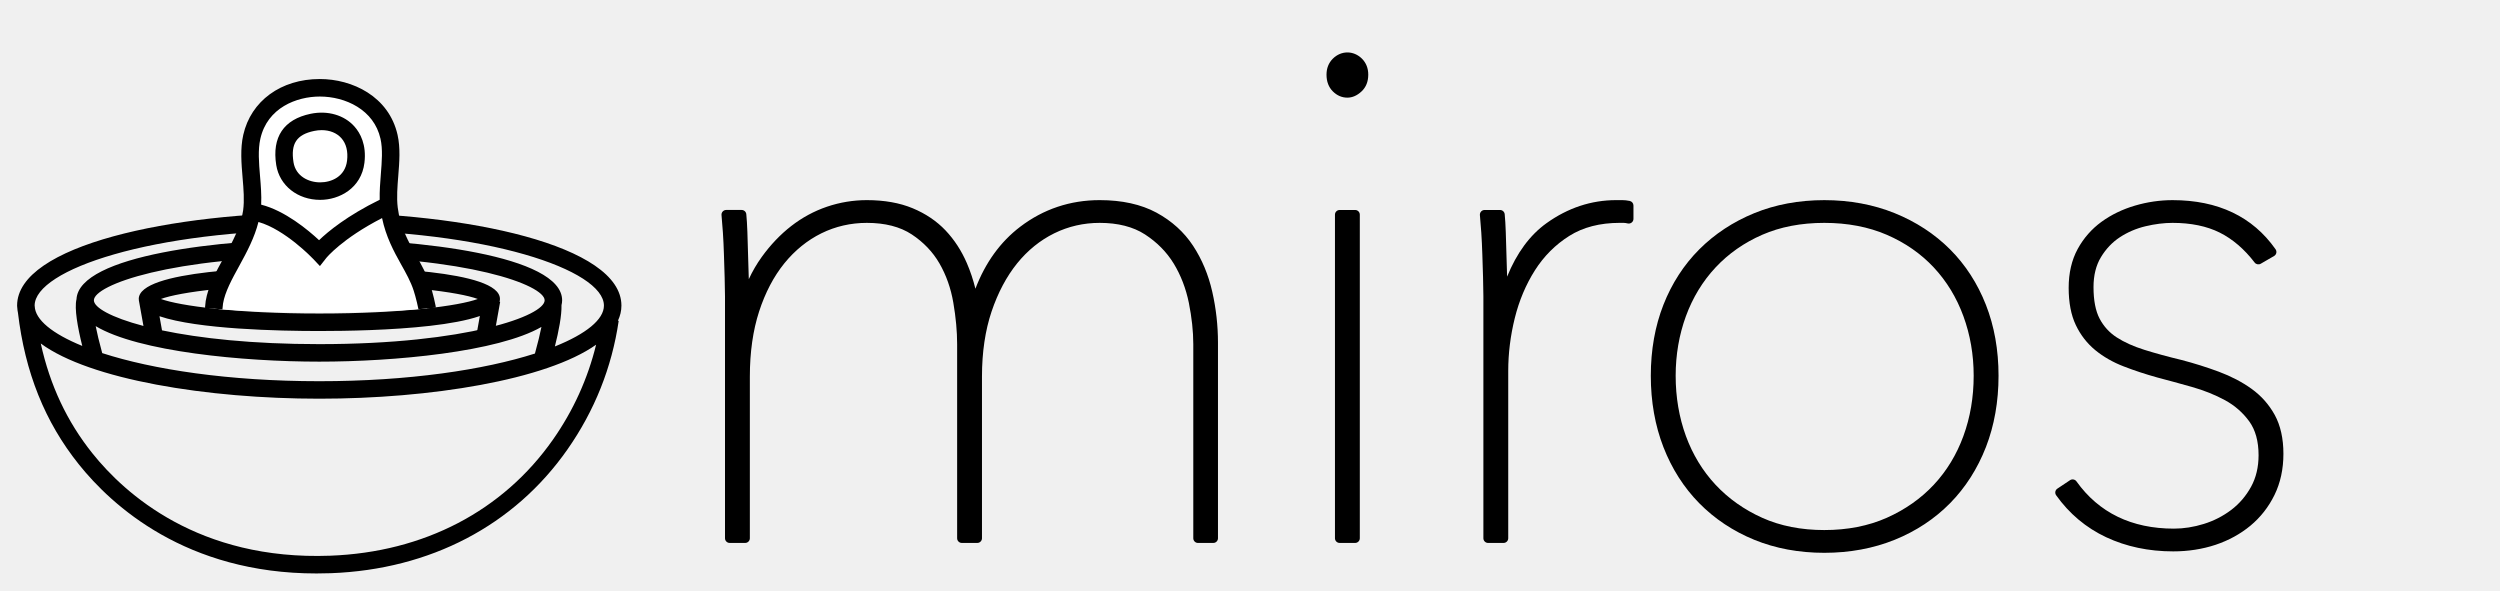
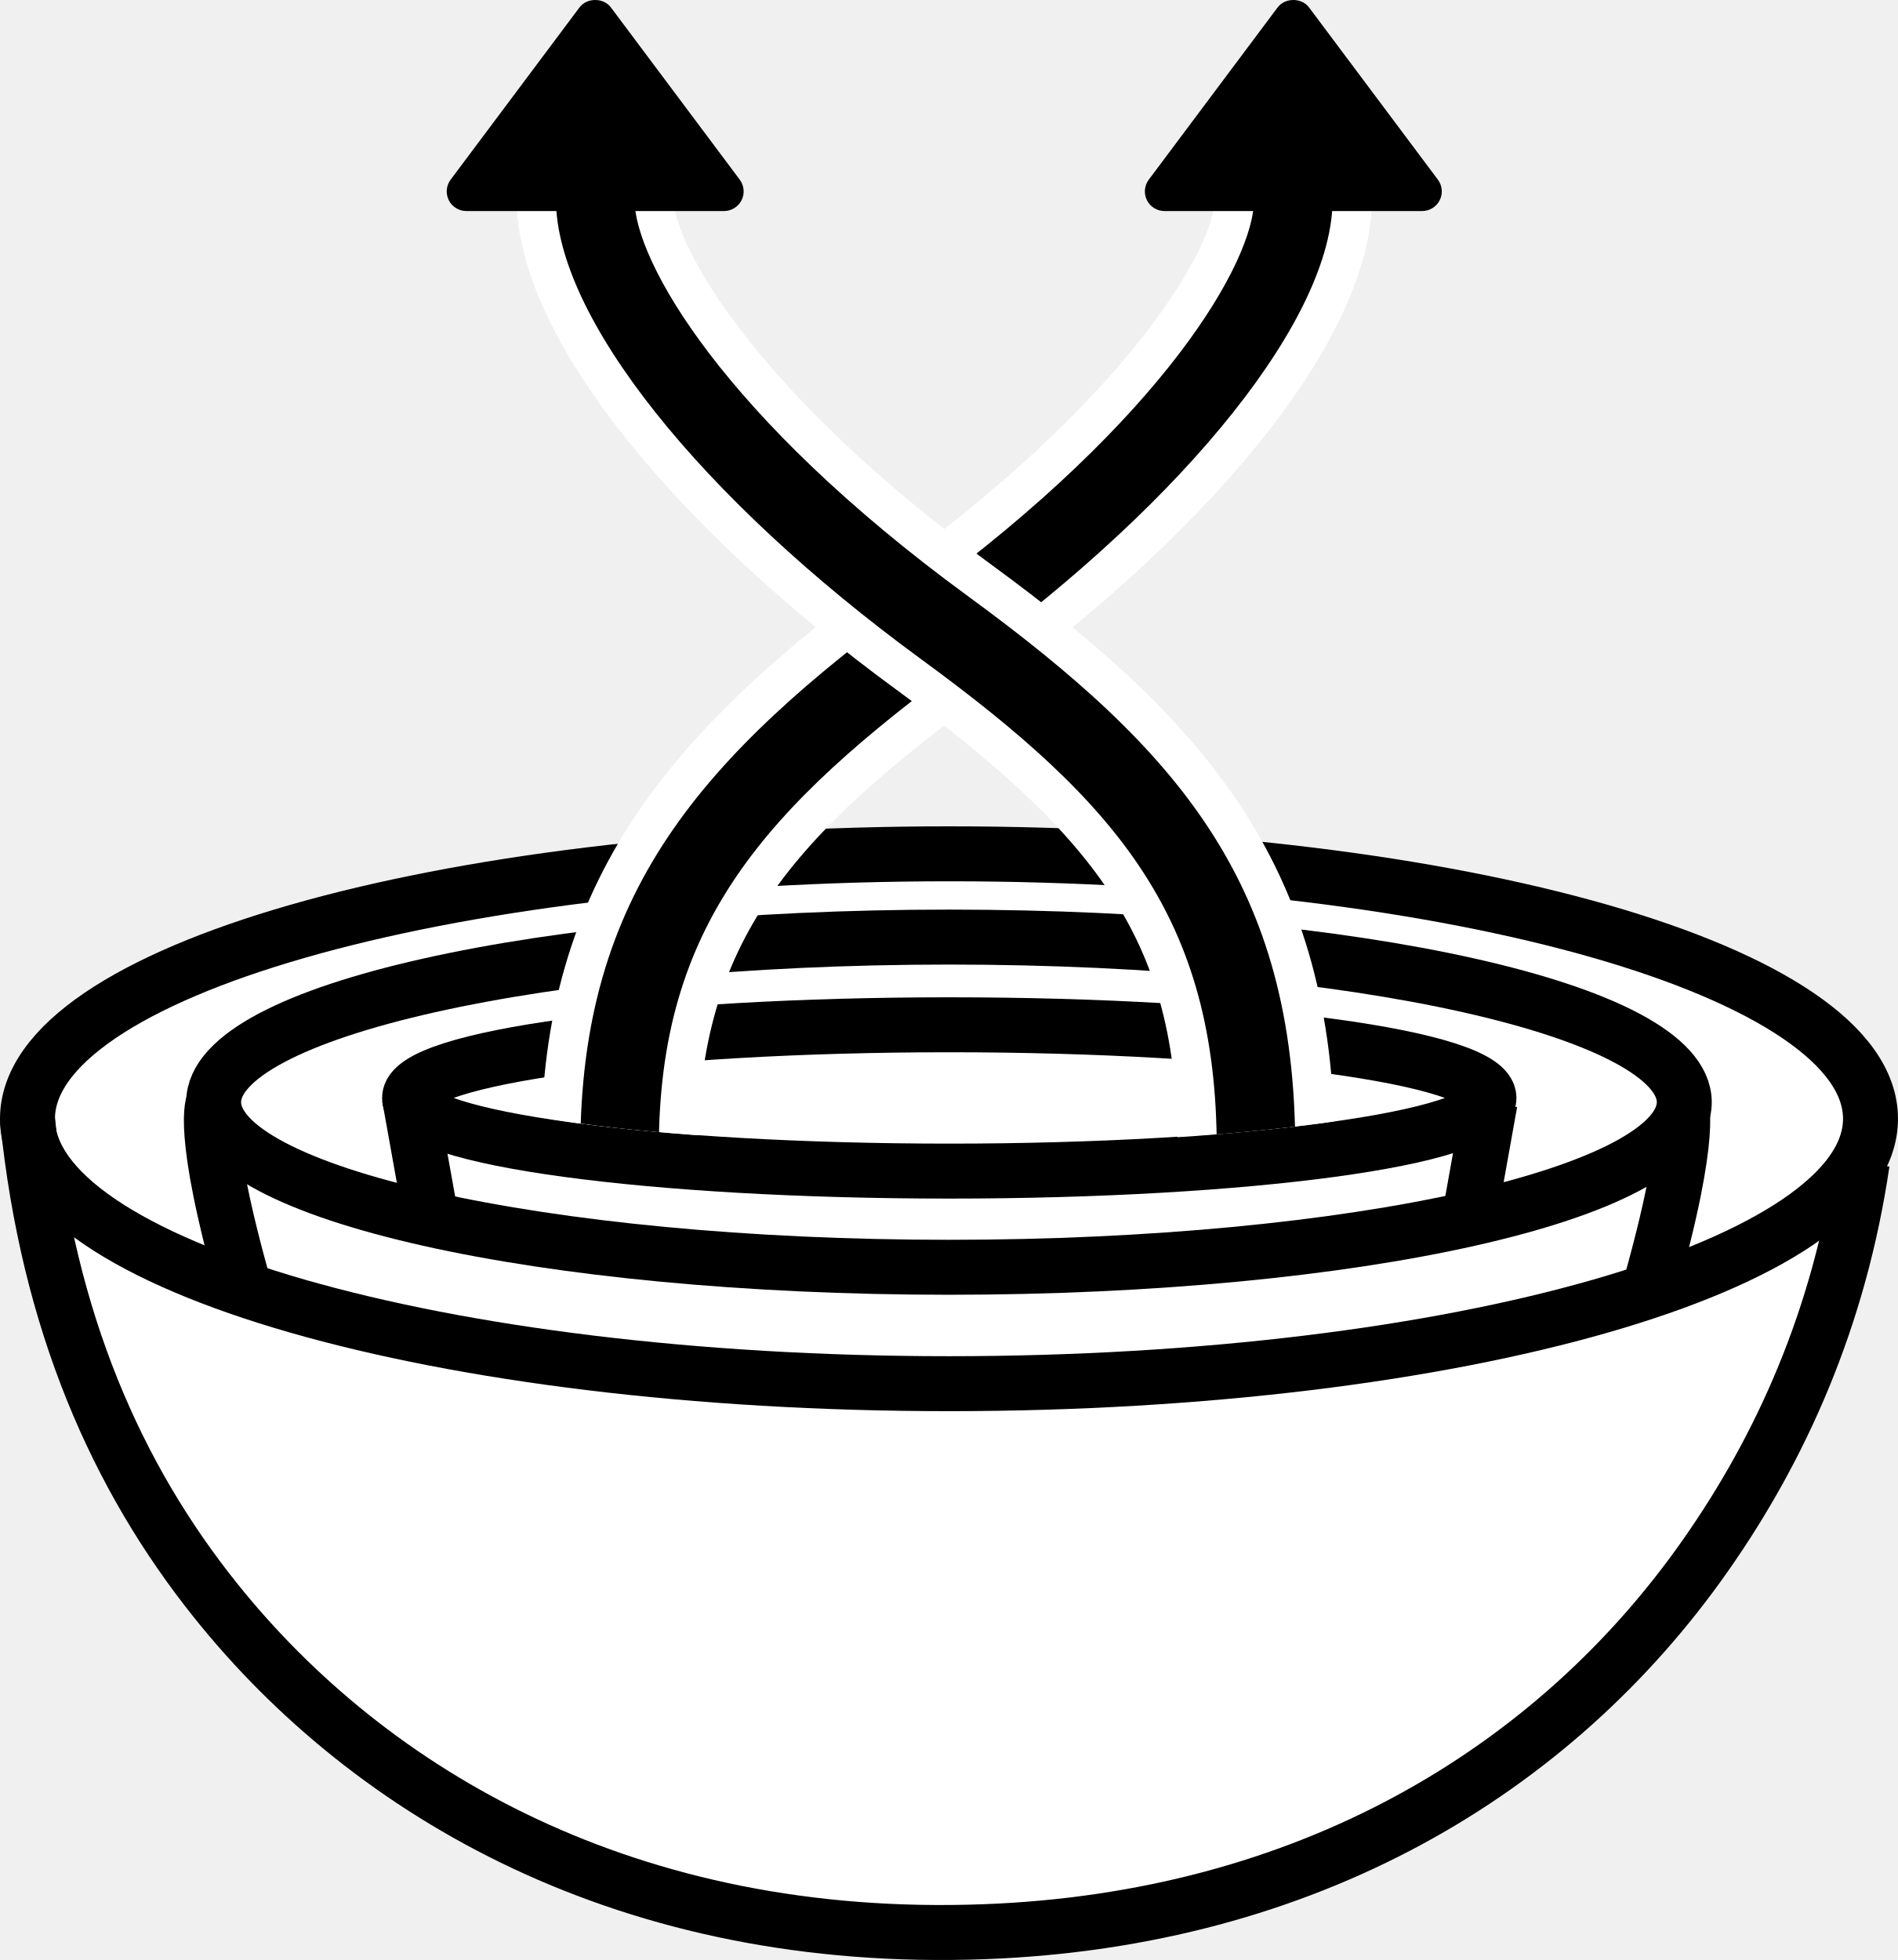
- <svg xmlns="http://www.w3.org/2000/svg" xmlns:xlink="http://www.w3.org/1999/xlink" version="1.1" id="Layer_1" x="0px" y="0px" width="200px" height="47.253px" viewBox="0 0 200 47.253" enable-background="new 0 0 200 47.253" xml:space="preserve">
-   <g>
-     <path d="M49.714,24.448c0-4.838-12.455-7.449-24.174-7.449c-11.718,0-24.172,2.611-24.172,7.449c0,0.03,0.006,0.06,0.007,0.09   l-0.003,0.001c0.002,0.021,0.006,0.043,0.009,0.064c0.008,0.145,0.026,0.285,0.056,0.426c0.562,4.748,2.15,8.723,4.87,12.119   c2.647,3.311,8.577,8.729,19.011,8.729c0.379,0,0.764-0.007,1.155-0.021c7.941-0.298,14.659-3.811,18.916-9.89   c2.177-3.106,3.559-6.571,4.107-10.299l-0.061-0.009C49.615,25.271,49.714,24.869,49.714,24.448z M25.54,18.399   c13.421,0,22.774,3.188,22.774,6.049c0,1.109-1.419,2.265-3.923,3.268c0.31-1.235,0.55-2.479,0.529-3.304   c0.031-0.126,0.051-0.254,0.051-0.386c0-3.6-11.619-4.906-19.429-4.906c-7.746,0-19.232,1.286-19.423,4.818   c-0.178,0.741,0.09,2.243,0.462,3.736c-2.406-0.979-3.77-2.103-3.804-3.184c-0.001-0.018-0.005-0.033-0.006-0.051   C2.789,21.58,12.133,18.399,25.54,18.399z M25.542,27.531c-5.382,0-9.583-0.473-12.581-1.103l-0.203-1.13   c3.05,1.043,9.536,1.184,12.79,1.184c4.344,0,14.448-0.25,14.448-2.563c0-2.314-10.104-2.564-14.448-2.564S11.1,21.604,11.1,23.918   c0,0.029,0.009,0.057,0.012,0.086l-0.007,0.001l0.372,2.072c-2.615-0.689-3.966-1.484-3.966-2.052   c0-1.224,6.193-3.506,18.032-3.506c11.837,0,18.029,2.282,18.029,3.506S37.378,27.531,25.542,27.531z M12.874,23.918   c1.474-0.548,6.036-1.164,12.674-1.164c6.638,0,11.201,0.616,12.674,1.164c-1.474,0.548-6.036,1.164-12.674,1.164   C18.911,25.082,14.349,24.466,12.874,23.918z M8.177,28.248c-0.247-0.896-0.414-1.607-0.522-2.157   c3.419,2.048,11.806,2.841,17.887,2.841c6.017,0,14.289-0.777,17.773-2.778c-0.11,0.548-0.276,1.249-0.52,2.129   c-4.042,1.292-10.053,2.214-17.255,2.214C18.274,30.496,12.219,29.558,8.177,28.248z M44.242,35.162   c-4,5.713-10.33,9.014-17.822,9.294C15.885,44.851,9.979,39.5,7.399,36.273c-2.039-2.546-3.4-5.447-4.138-8.794   c3.917,2.886,13.31,4.417,22.279,4.417c8.868,0,18.153-1.496,22.148-4.32C47.023,30.287,45.874,32.833,44.242,35.162z" />
-     <g>
-       <g>
-         <path d="M95.449,19.667c-0.72-1.097-1.705-1.99-2.932-2.656c-1.233-0.665-2.761-1.001-4.541-1.001     c-2.361,0-4.501,0.717-6.36,2.131c-1.585,1.205-2.787,2.868-3.583,4.955c-0.179-0.721-0.409-1.406-0.686-2.048     c-0.43-0.994-1.002-1.874-1.704-2.614c-0.708-0.747-1.593-1.344-2.633-1.776c-1.036-0.43-2.268-0.648-3.661-0.648     c-1.087,0-2.159,0.177-3.189,0.526c-1.027,0.349-1.992,0.871-2.866,1.55c-0.869,0.676-1.66,1.507-2.353,2.469     c-0.394,0.547-0.741,1.141-1.037,1.778c-0.001-0.008-0.001-0.015-0.001-0.023l-0.112-3.744c-0.021-0.572-0.049-1.049-0.087-1.431     c-0.018-0.192-0.18-0.338-0.373-0.338h-1.238c-0.105,0-0.206,0.044-0.276,0.123c-0.072,0.078-0.107,0.183-0.096,0.288     c0.035,0.373,0.073,0.838,0.111,1.396c0.037,0.558,0.064,1.145,0.083,1.759l0.057,1.83c0.019,0.596,0.028,1.098,0.028,1.508     V43.06c0,0.207,0.168,0.375,0.375,0.375h1.238c0.207,0,0.375-0.168,0.375-0.375V30.117c0-1.94,0.25-3.69,0.742-5.203     c0.489-1.504,1.168-2.798,2.017-3.847c0.842-1.039,1.841-1.848,2.968-2.404c1.125-0.553,2.348-0.833,3.634-0.833     c1.455,0,2.664,0.311,3.592,0.923c0.94,0.622,1.687,1.403,2.216,2.322c0.538,0.931,0.912,1.987,1.109,3.14     c0.203,1.183,0.305,2.297,0.305,3.313V43.06c0,0.207,0.168,0.375,0.375,0.375h1.237c0.207,0,0.375-0.168,0.375-0.375V30.117     c0-1.938,0.26-3.688,0.769-5.198c0.509-1.508,1.198-2.804,2.045-3.852c0.842-1.04,1.841-1.848,2.971-2.404     c1.125-0.553,2.348-0.833,3.632-0.833c1.458,0,2.677,0.311,3.623,0.924c0.961,0.624,1.735,1.407,2.299,2.33     c0.569,0.934,0.976,1.991,1.211,3.143c0.234,1.172,0.355,2.283,0.355,3.302V43.06c0,0.207,0.167,0.375,0.372,0.375h1.23     c0.206,0,0.373-0.168,0.373-0.375V27.416c0-1.371-0.153-2.743-0.458-4.079C96.675,21.986,96.159,20.751,95.449,19.667z" />
-       </g>
-       <g>
-         <path d="M108.41,16.798h-1.238c-0.207,0-0.375,0.168-0.375,0.375V43.06c0,0.207,0.168,0.375,0.375,0.375h1.238     c0.207,0,0.375-0.168,0.375-0.375V17.173C108.785,16.966,108.617,16.798,108.41,16.798z" />
-       </g>
-       <g>
-         <path d="M106.625,4.696c-0.334,0.335-0.504,0.765-0.504,1.278c0,0.551,0.17,1,0.504,1.334c0.334,0.334,0.727,0.504,1.166,0.504     c0.396,0,0.777-0.167,1.129-0.495c0.359-0.335,0.541-0.787,0.541-1.344c0-0.512-0.17-0.942-0.504-1.279     C108.285,4.028,107.295,4.028,106.625,4.696z" />
-       </g>
-       <g>
-         <path d="M130.371,16.073c-0.215-0.042-0.406-0.063-0.576-0.063h-0.508c-1.984,0-3.857,0.62-5.564,1.843     c-1.33,0.953-2.389,2.388-3.154,4.279l-0.107-3.565c-0.02-0.572-0.049-1.049-0.086-1.431c-0.02-0.192-0.182-0.338-0.373-0.338     h-1.238c-0.105,0-0.205,0.044-0.277,0.123c-0.07,0.078-0.105,0.183-0.096,0.288c0.035,0.373,0.074,0.838,0.111,1.396     s0.064,1.145,0.084,1.759l0.057,1.83c0.018,0.596,0.027,1.098,0.027,1.508V43.06c0,0.207,0.168,0.375,0.375,0.375h1.238     c0.207,0,0.375-0.168,0.375-0.375V29.667c0-1.394,0.176-2.812,0.523-4.216c0.346-1.4,0.889-2.688,1.613-3.828     c0.717-1.129,1.643-2.056,2.754-2.754c1.096-0.69,2.447-1.04,4.02-1.04h0.311c0.098,0,0.209,0.015,0.332,0.045     c0.109,0.027,0.23,0.002,0.32-0.069c0.092-0.071,0.145-0.18,0.145-0.295v-1.069C130.676,16.262,130.549,16.107,130.371,16.073z" />
-       </g>
-       <g>
-         <path d="M156.002,19.947c-1.232-1.231-2.723-2.206-4.43-2.896c-1.707-0.69-3.6-1.04-5.627-1.04c-2.029,0-3.912,0.35-5.602,1.041     c-1.688,0.69-3.168,1.665-4.4,2.896c-1.23,1.232-2.197,2.724-2.869,4.434c-0.67,1.705-1.01,3.617-1.01,5.68     s0.34,3.983,1.01,5.707c0.672,1.73,1.637,3.24,2.867,4.489c1.232,1.251,2.713,2.235,4.402,2.926s3.574,1.041,5.602,1.041     s3.92-0.351,5.627-1.04c1.709-0.691,3.199-1.676,4.432-2.927c1.23-1.249,2.195-2.759,2.869-4.489     c0.67-1.724,1.01-3.645,1.01-5.707s-0.34-3.975-1.012-5.68C158.199,22.67,157.232,21.179,156.002,19.947z M145.945,42.404     c-1.852,0-3.523-0.33-4.967-0.98c-1.449-0.651-2.705-1.541-3.734-2.643c-1.031-1.104-1.828-2.414-2.371-3.896     c-0.545-1.49-0.82-3.113-0.82-4.824c0-1.673,0.275-3.277,0.82-4.768c0.543-1.482,1.34-2.793,2.371-3.896     c1.029-1.102,2.283-1.981,3.73-2.613c1.445-0.633,3.117-0.954,4.971-0.954c1.852,0,3.535,0.321,5,0.954     c1.465,0.633,2.729,1.512,3.758,2.613c1.029,1.103,1.828,2.414,2.369,3.896c0.547,1.492,0.822,3.097,0.822,4.768     c0,1.709-0.275,3.332-0.822,4.824c-0.541,1.482-1.338,2.793-2.369,3.896c-1.029,1.102-2.295,1.99-3.762,2.643     C149.477,42.074,147.797,42.404,145.945,42.404z" />
-       </g>
-       <g>
-         <path d="M181.982,33.2c-0.459-0.833-1.084-1.538-1.855-2.093c-0.754-0.542-1.637-1.003-2.621-1.37     c-0.965-0.358-1.971-0.675-2.996-0.942c-1.068-0.256-2.064-0.528-2.961-0.809c-0.865-0.271-1.609-0.605-2.215-0.998     c-0.58-0.375-1.039-0.877-1.363-1.492c-0.326-0.617-0.49-1.467-0.49-2.526c0-0.939,0.199-1.745,0.594-2.395     c0.398-0.661,0.908-1.198,1.516-1.597c0.617-0.405,1.307-0.7,2.049-0.877c0.754-0.18,1.482-0.271,2.164-0.271     c1.471,0,2.738,0.261,3.77,0.776c1.033,0.516,1.975,1.323,2.797,2.397c0.115,0.15,0.324,0.189,0.486,0.097l1.068-0.619     c0.092-0.053,0.156-0.141,0.18-0.244c0.021-0.103,0-0.21-0.061-0.296c-1.83-2.608-4.602-3.93-8.24-3.93     c-1.008,0-2.02,0.147-3.004,0.437c-0.994,0.292-1.895,0.728-2.676,1.294c-0.791,0.574-1.434,1.307-1.91,2.178     c-0.479,0.878-0.721,1.923-0.721,3.106c0,1.179,0.191,2.179,0.57,2.974c0.377,0.797,0.904,1.475,1.564,2.016     c0.648,0.53,1.412,0.967,2.27,1.297c0.834,0.324,1.734,0.621,2.686,0.886c0.859,0.225,1.785,0.478,2.777,0.758     c0.965,0.273,1.855,0.632,2.652,1.065c0.771,0.422,1.422,0.991,1.93,1.691c0.494,0.684,0.744,1.594,0.744,2.707     c0,0.944-0.201,1.793-0.6,2.521c-0.404,0.736-0.938,1.359-1.586,1.851c-0.658,0.497-1.395,0.875-2.193,1.122     c-0.803,0.25-1.607,0.377-2.393,0.377c-3.383,0-6.006-1.271-7.797-3.781c-0.117-0.166-0.348-0.205-0.514-0.095l-1.014,0.676     c-0.084,0.056-0.143,0.144-0.162,0.244c-0.018,0.1,0.006,0.202,0.064,0.285c1.047,1.472,2.393,2.603,4.002,3.358     c1.6,0.751,3.404,1.133,5.363,1.133c1.197,0,2.336-0.178,3.385-0.525c1.053-0.352,1.992-0.867,2.793-1.531     c0.807-0.67,1.455-1.496,1.926-2.459c0.473-0.966,0.713-2.072,0.713-3.288C182.674,35.086,182.441,34.042,181.982,33.2z" />
+ <svg xmlns="http://www.w3.org/2000/svg" xmlns:xlink="http://www.w3.org/1999/xlink" version="1.1" x="0px" y="0px" viewBox="0 -9.304 48.348 49.926" enable-background="new 0 -9.304 395.285 63.431" xml:space="preserve" id="svg101" width="48.348" height="49.926">
+   <defs id="defs105" />
+   <g id="Layer_2" transform="translate(-1.489,-5.63925)">
+     <path d="m 49.031,24.591 c 0,-3.729 -10.508,-6.749 -23.475,-6.749 -12.965,0 -23.473,3.021 -23.473,6.749 0,0.007 0.002,0.013 0.002,0.019 H 2.084 c 0.002,0.013 0.004,0.024 0.005,0.036 0.004,0.134 0.023,0.267 0.054,0.399 0.578,4.937 2.291,8.767 4.727,11.809 3.959,4.95 10.543,8.784 19.594,8.444 8.195,-0.307 14.5,-4.066 18.369,-9.591 1.922,-2.742 3.404,-6.031 3.988,-10 l -0.113,-0.002 c 0.209,-0.363 0.323,-0.734 0.323,-1.114 z" id="path45" style="clip-rule:evenodd;fill:#ffffff;fill-rule:evenodd" />
+     <g id="g51">
+       <g id="g49">
+         <path stroke-miterlimit="10" d="m 48.926,25.949 c -0.584,3.969 -2.066,7.258 -3.988,10 C 41.069,41.473 34.764,45.233 26.569,45.54 17.518,45.88 10.934,42.046 6.975,37.096 4.467,33.963 2.715,30.006 2.19,24.853" id="path47" style="clip-rule:evenodd;fill:none;fill-rule:evenodd;stroke:#000000;stroke-width:1.4;stroke-miterlimit:10" />
      </g>
    </g>
-     <g>
-       <defs>
-         <path id="SVGID_1_" d="M38.948,23.232c1.404-1.225,1.184-3.54-0.62-4.445c0.675-1.342,0.15-3.12-1.541-3.762     c0.396-1.078,0.066-2.359-0.957-3.117c0.621-0.958,0.551-2.224-0.166-3.133c0.792-0.841,0.924-2.073,0.432-3.062     c0.85-1.657-0.118-4.041-2.916-4.054c-5.424-0.025-10.832-0.325-16.258-0.35c-2.466-0.012-3.511,1.828-3.15,3.406     C12.57,5.554,12.287,7.112,12.96,8.28c-1.26,1.101-1.223,3.112,0.125,4.162c-0.928,0.811-1.026,2.054-0.486,3.073     c-1.084,0.91-1.271,2.46-0.523,3.574c-1.389,1.02-1.137,2.967,0.195,4.072c-0.297,0.12-0.471,0.246-0.471,0.376     c0,0.81,6.156,1.468,13.748,1.468c7.595,0,13.748-0.658,13.748-1.468C39.296,23.432,39.15,23.332,38.948,23.232z" />
+     <path stroke-miterlimit="10" d="m 49.137,24.833 c 0,3.727 -10.508,6.748 -23.475,6.748 -12.965,0 -23.473,-3.021 -23.473,-6.748 0,-3.729 10.508,-6.749 23.473,-6.749 12.967,-0.001 23.475,3.02 23.475,6.749 z" id="path53" style="clip-rule:evenodd;fill:none;fill-rule:evenodd;stroke:#000000;stroke-width:1.4;stroke-miterlimit:10" />
+     <path stroke-miterlimit="10" d="m 44.393,24.411 c 0,2.323 -8.381,4.205 -18.729,4.205 -10.348,0 -18.733,-1.882 -18.733,-4.205 0,-2.323 8.385,-4.206 18.733,-4.206 10.348,0 18.729,1.882 18.729,4.206 z" id="path55" style="clip-rule:evenodd;fill:none;fill-rule:evenodd;stroke:#000000;stroke-width:1.4;stroke-miterlimit:10" />
+     <path stroke-miterlimit="10" d="m 39.418,24.303 c 0,1.028 -6.152,1.863 -13.748,1.863 -7.592,0 -13.748,-0.835 -13.748,-1.863 0,-1.03 6.156,-1.864 13.748,-1.864 7.596,0 13.748,0.834 13.748,1.864 z" id="path57" style="clip-rule:evenodd;fill:none;fill-rule:evenodd;stroke:#000000;stroke-width:1.4;stroke-miterlimit:10" />
+     <path stroke-miterlimit="10" d="m 6.932,24.411 c 0,0 -0.381,0.63 0.795,4.774" id="path59" style="clip-rule:evenodd;fill:none;fill-rule:evenodd;stroke:#000000;stroke-width:1.4;stroke-miterlimit:10" />
+     <line stroke-miterlimit="10" x1="11.915" y1="24.267" x2="12.428" y2="27.124" id="line61" style="clip-rule:evenodd;fill:none;fill-rule:evenodd;stroke:#000000;stroke-width:1.4;stroke-miterlimit:10" />
+     <line stroke-miterlimit="10" x1="39.446" y1="24.411" x2="38.934" y2="27.267" id="line63" style="clip-rule:evenodd;fill:none;fill-rule:evenodd;stroke:#000000;stroke-width:1.4;stroke-miterlimit:10" />
+     <path stroke-miterlimit="10" d="m 44.295,24.411 c 0,0 0.381,0.63 -0.795,4.774" id="path65" style="clip-rule:evenodd;fill:none;fill-rule:evenodd;stroke:#000000;stroke-width:1.4;stroke-miterlimit:10" />
+   </g>
+   <g id="Layer_3" transform="translate(-1.489,-5.63925)">
+     <g id="g98">
+       <defs id="defs69">
+         <path id="SVGID_1_" d="M 38.638,-9.027 C 33.214,-9.052 20.692,-9.279 15.267,-9.305 7.04,-9.346 12.775,23.621 12.775,23.723 c 0,1.227 7.246,1.756 13.154,1.756 6.939,0 12.815,-0.792 12.767,-1.65 -0.007,-0.104 2.741,-32.842 -0.058,-32.856 z" />
      </defs>
      <clipPath id="SVGID_2_">
-         <use xlink:href="#SVGID_1_" overflow="visible" />
+         <use xlink:href="#SVGID_1_" overflow="visible" id="use71" style="overflow:visible" x="0" y="0" width="100%" height="100%" />
      </clipPath>
-       <path clip-path="url(#SVGID_2_)" fill-rule="evenodd" clip-rule="evenodd" fill="#FFFFFF" d="M33.758,23.028    c-0.649-2.014-2.298-3.597-2.634-6.344c-0.229-1.874,0.39-4,0-5.737c-1.156-5.138-9.778-5.326-10.979,0    c-0.418,1.854,0.263,4.079,0,5.986c-0.363,2.653-2.618,4.989-2.993,7.234c-1.648,13.14,18.219,12.781,17.078,0.867    C34.181,24.55,33.918,23.506,33.758,23.028z" />
-       <g clip-path="url(#SVGID_2_)">
-         <path d="M25.613,15.989c1.533,0,3.295-0.929,3.542-2.969c0.175-1.454-0.337-2.378-0.797-2.897     c-0.812-0.916-2.139-1.303-3.504-1.021c-2.157,0.447-3.11,1.865-2.755,4.103C22.361,14.844,23.807,15.989,25.613,15.989z      M25.137,10.474c0.202-0.042,0.404-0.063,0.6-0.063c0.647,0,1.206,0.228,1.573,0.642c0.387,0.436,0.544,1.059,0.455,1.8     c-0.155,1.282-1.256,1.736-2.152,1.736c-0.933,0-1.954-0.497-2.132-1.605C23.244,11.494,23.724,10.766,25.137,10.474z" />
-         <path d="M34.927,24.962c-0.059-0.566-0.343-1.673-0.503-2.149c-0.272-0.846-0.706-1.618-1.125-2.365     c-0.635-1.132-1.292-2.302-1.481-3.849c-0.096-0.789-0.025-1.676,0.044-2.533c0.088-1.095,0.179-2.228-0.056-3.273     c-0.695-3.088-3.626-4.471-6.222-4.471c-3.107,0-5.511,1.755-6.123,4.47c-0.249,1.103-0.15,2.281-0.054,3.42     c0.079,0.936,0.154,1.82,0.043,2.625c-0.175,1.278-0.864,2.532-1.531,3.744c-0.65,1.182-1.263,2.298-1.463,3.499     c-0.382,3.042,0.313,5.667,2.01,7.59s4.312,3.025,7.174,3.025c0,0,0,0,0,0c2.867,0,5.502-1.09,7.23-2.992     C34.471,29.947,35.182,27.618,34.927,24.962z M20.828,11.101c0.562-2.493,2.914-3.378,4.757-3.378     c2.039,0,4.331,1.044,4.855,3.377c0.188,0.837,0.109,1.817,0.026,2.854c-0.054,0.667-0.106,1.349-0.09,2.025     c-2.598,1.277-4.125,2.535-4.851,3.236c-0.88-0.822-2.73-2.36-4.631-2.842c0.035-0.755-0.027-1.526-0.091-2.278     C20.713,13.014,20.627,11.993,20.828,11.101z M31.837,30.763c-1.463,1.611-3.722,2.534-6.195,2.534     c-2.461,0-4.693-0.931-6.124-2.552c-1.423-1.613-2.001-3.857-1.675-6.463c0.157-0.937,0.714-1.952,1.305-3.026     c0.609-1.109,1.217-2.255,1.528-3.498c2.134,0.604,4.337,2.912,4.36,2.937l0.558,0.59l0.501-0.638     c0.013-0.017,1.237-1.538,4.47-3.201c0.306,1.478,0.933,2.652,1.513,3.687c0.403,0.718,0.784,1.397,1.016,2.118     c0.156,0.466,0.398,1.451,0.439,1.851C33.749,27.347,33.163,29.305,31.837,30.763z" />
+       <g clip-path="url(#SVGID_2_)" id="g82">
+         <g id="g76">
+           <path d="m 19.271,25.609 h -4 c 0,-6.906 3.329,-10.691 9.079,-14.895 6.109,-4.467 8.085,-8.194 8.085,-9.3 h 4 c 0,3.342 -3.726,8.143 -9.724,12.528 -5.041,3.686 -7.44,6.372 -7.44,11.667 z" id="path74" style="fill:#ffffff" />
+         </g>
+         <g id="g80">
+           <path d="m 18.271,25.609 h -2 c 0,-6.514 3.047,-9.977 8.669,-14.088 6.232,-4.557 8.495,-8.541 8.495,-10.107 h 2 c 0,2.983 -3.656,7.584 -9.314,11.721 -5.206,3.807 -7.85,6.782 -7.85,12.474 z" id="path78" />
+         </g>
      </g>
-     </g>
-     <g>
-       <rect x="38.368" y="24.003" transform="matrix(0.9843 0.1765 -0.1765 0.9843 5.1057 -6.4955)" width="1.4" height="2.903" />
+       <path clip-path="url(#SVGID_2_)" d="m 38.117,0.912 -3.282,-4.387 c -0.188,-0.253 -0.612,-0.253 -0.801,0 l -3.282,4.387 c -0.113,0.151 -0.131,0.354 -0.047,0.523 0.085,0.169 0.258,0.276 0.447,0.276 h 6.564 c 0.189,0 0.362,-0.107 0.447,-0.276 0.086,-0.169 0.067,-0.372 -0.046,-0.523 z" id="path84" />
+       <g clip-path="url(#SVGID_2_)" id="g94">
+         <g id="g88">
+           <path d="m 35.484,25.609 h -4 c 0,-4.957 -1.661,-7.683 -7.109,-11.667 C 18.377,9.557 14.651,4.756 14.651,1.414 h 4 c 0,1.105 1.976,4.833 8.085,9.3 5.54,4.051 8.748,7.787 8.748,14.895 z" id="path86" style="fill:#ffffff" />
+         </g>
+         <g id="g92">
+           <path d="m 34.484,25.609 h -2 c 0,-5.896 -2.532,-8.827 -7.519,-12.474 C 19.307,8.998 15.651,4.397 15.651,1.414 h 2 c 0,1.566 2.262,5.55 8.495,10.107 5.407,3.954 8.338,7.371 8.338,14.088 z" id="path90" />
+         </g>
+       </g>
+       <path clip-path="url(#SVGID_2_)" d="m 20.333,0.912 -3.282,-4.387 c -0.188,-0.253 -0.612,-0.253 -0.801,0 l -3.282,4.387 c -0.113,0.151 -0.131,0.354 -0.047,0.523 0.085,0.169 0.258,0.276 0.447,0.276 h 6.564 c 0.189,0 0.362,-0.107 0.447,-0.276 0.085,-0.169 0.067,-0.372 -0.046,-0.523 z" id="path96" />
    </g>
  </g>
</svg>
